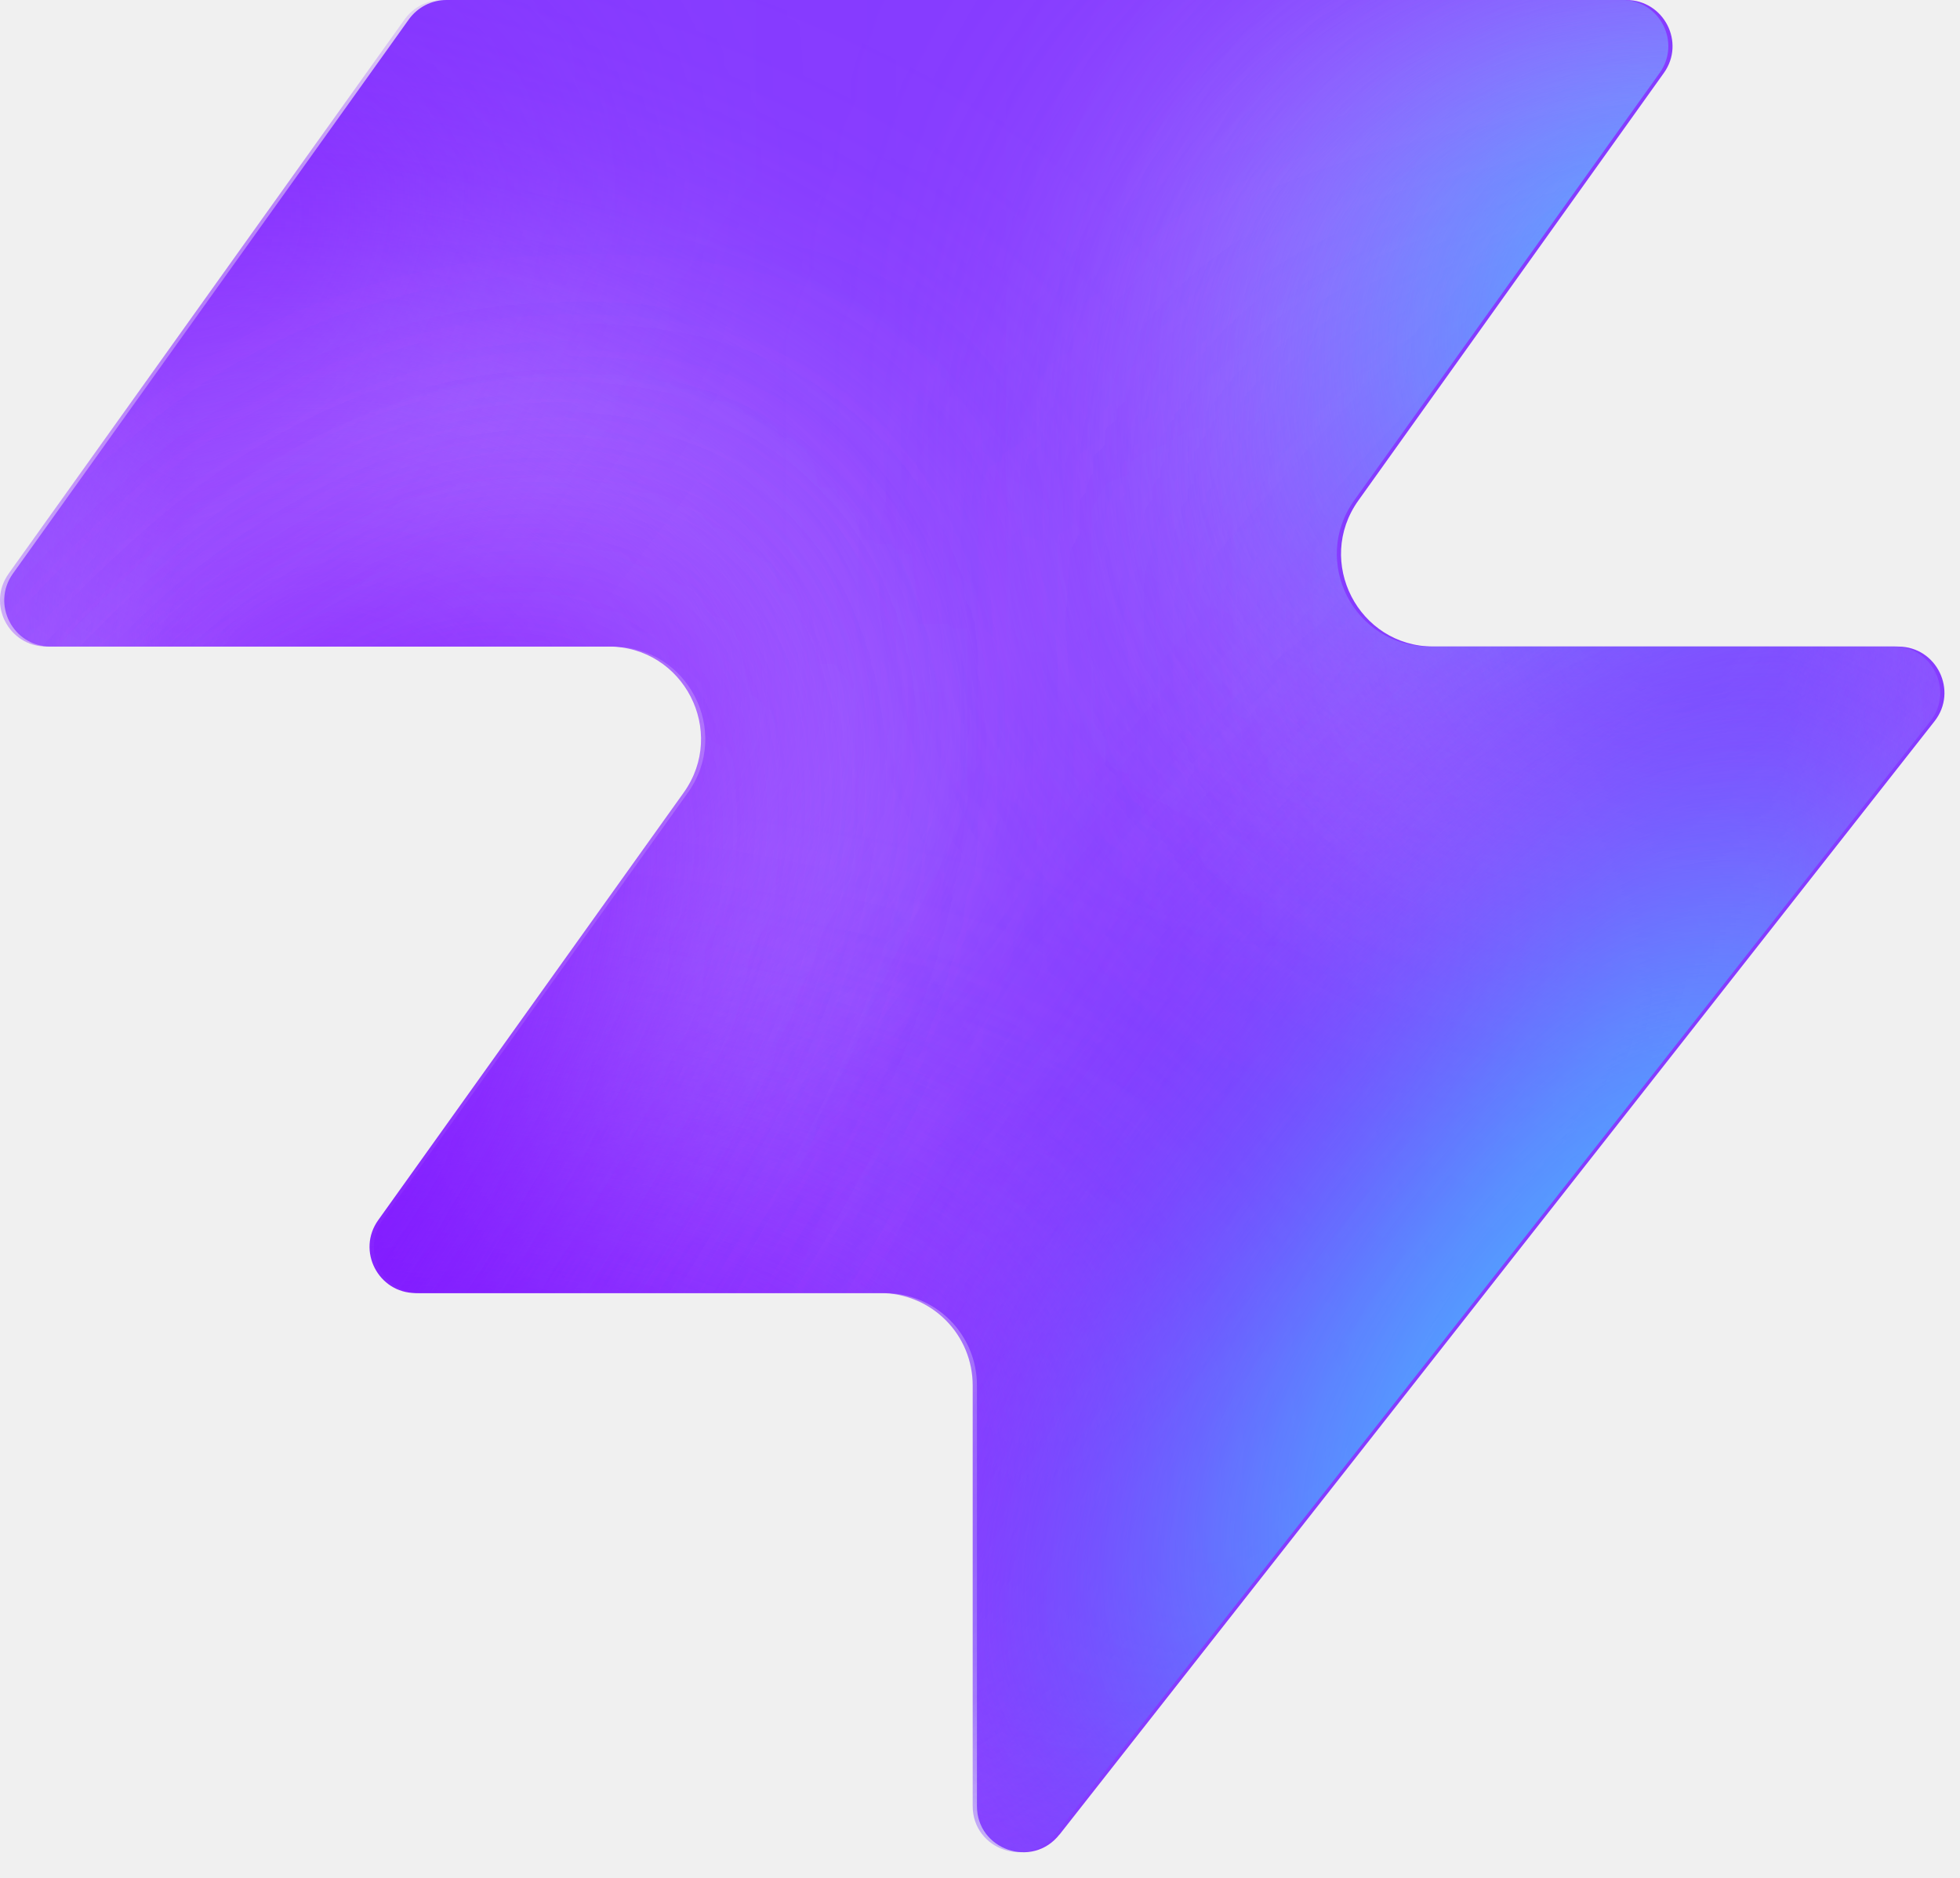
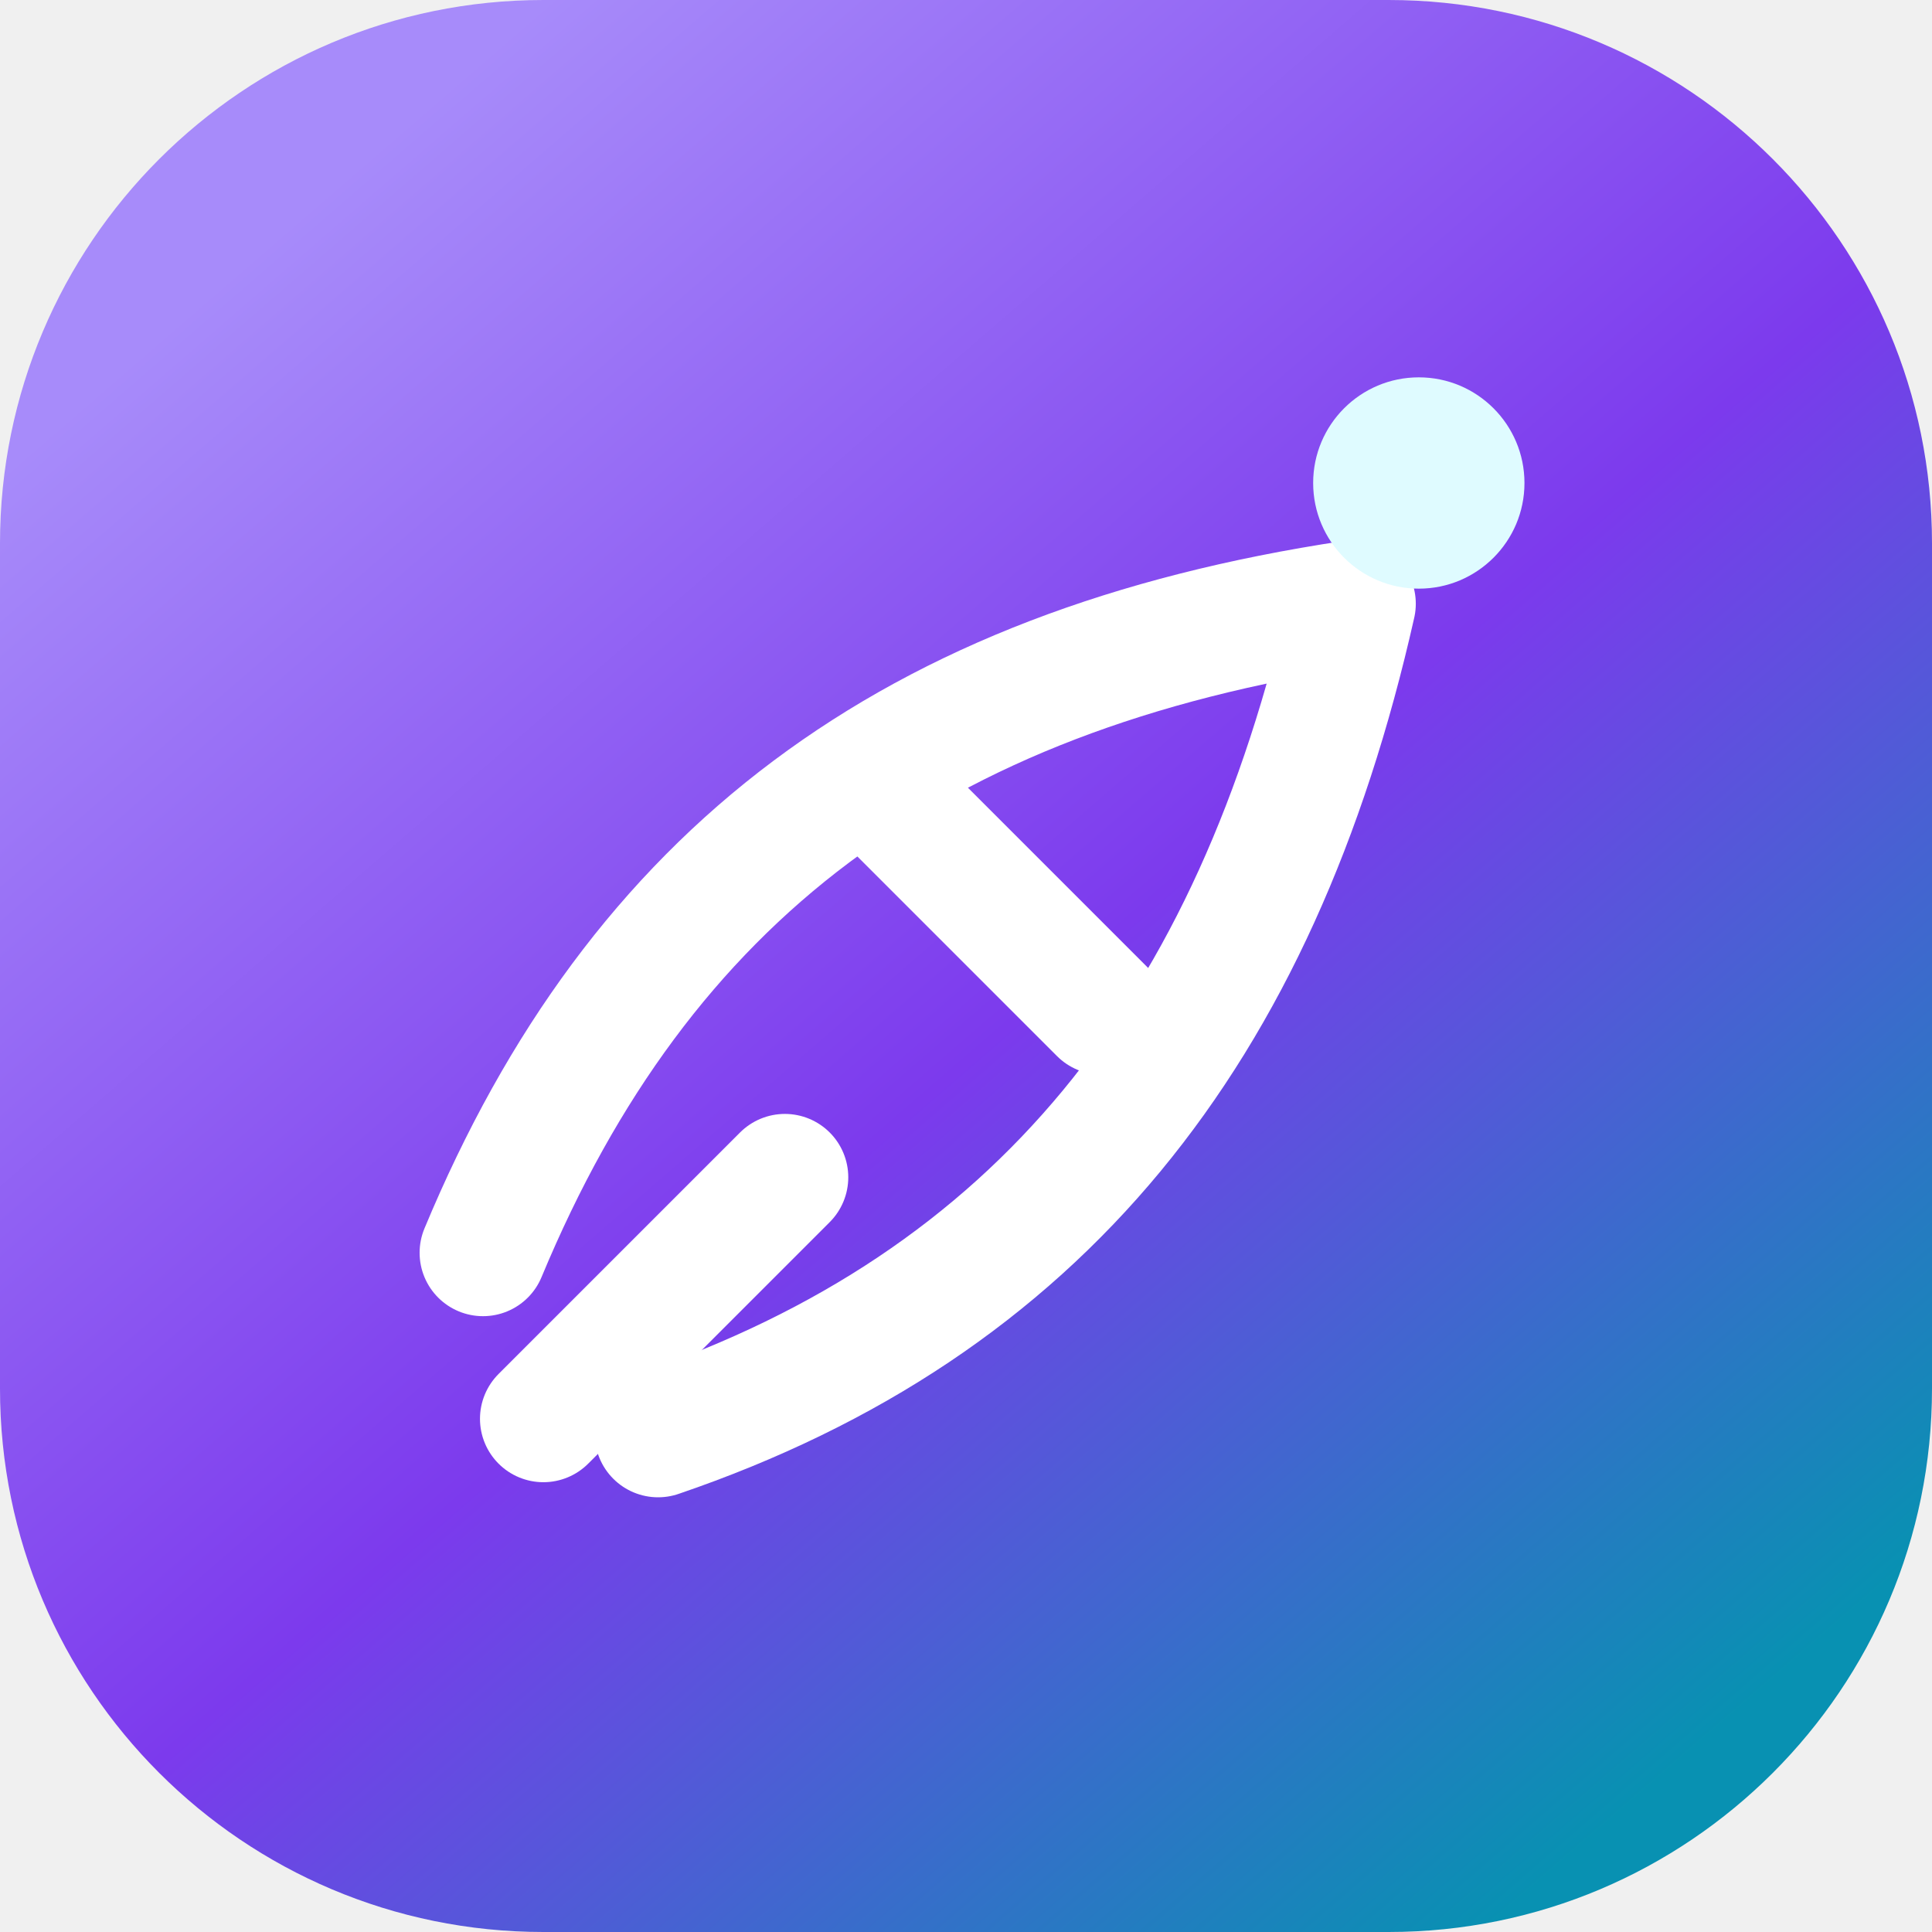
- <svg xmlns="http://www.w3.org/2000/svg" width="48" height="46" fill="none" viewBox="0 0 48 46">
-   <path fill="#863bff" d="M25.946 44.938c-.664.845-2.021.375-2.021-.698V33.937a2.26 2.26 0 0 0-2.262-2.262H10.287c-.92 0-1.456-1.04-.92-1.788l7.48-10.471c1.07-1.497 0-3.578-1.842-3.578H1.237c-.92 0-1.456-1.04-.92-1.788L10.013.474c.214-.297.556-.474.92-.474h28.894c.92 0 1.456 1.04.92 1.788l-7.48 10.471c-1.07 1.498 0 3.579 1.842 3.579h11.377c.943 0 1.473 1.088.89 1.83L25.947 44.94z" style="fill:#863bff;fill:color(display-p3 .525 .23 1);fill-opacity:1" />
-   <mask id="a" width="48" height="46" x="0" y="0" maskUnits="userSpaceOnUse" style="mask-type:alpha">
-     <path fill="#000" d="M25.842 44.938c-.664.844-2.021.375-2.021-.698V33.937a2.26 2.26 0 0 0-2.262-2.262H10.183c-.92 0-1.456-1.04-.92-1.788l7.48-10.471c1.07-1.498 0-3.579-1.842-3.579H1.133c-.92 0-1.456-1.04-.92-1.787L9.91.473c.214-.297.556-.474.92-.474h28.894c.92 0 1.456 1.04.92 1.788l-7.48 10.471c-1.07 1.498 0 3.578 1.842 3.578h11.377c.943 0 1.473 1.088.89 1.832L25.843 44.94z" style="fill:#000;fill-opacity:1" />
-   </mask>
-   <g mask="url(#a)">
-     <g filter="url(#b)">
-       <ellipse cx="5.508" cy="14.704" fill="#ede6ff" rx="5.508" ry="14.704" style="fill:#ede6ff;fill:color(display-p3 .927 .903 1);fill-opacity:1" transform="matrix(.00324 1 1 -.00324 -4.47 31.516)" />
-     </g>
-     <g filter="url(#c)">
-       <ellipse cx="10.399" cy="29.851" fill="#ede6ff" rx="10.399" ry="29.851" style="fill:#ede6ff;fill:color(display-p3 .927 .903 1);fill-opacity:1" transform="matrix(.00324 1 1 -.00324 -39.328 7.883)" />
-     </g>
-     <g filter="url(#d)">
-       <ellipse cx="5.508" cy="30.487" fill="#7e14ff" rx="5.508" ry="30.487" style="fill:#7e14ff;fill:color(display-p3 .492 .077 1);fill-opacity:1" transform="rotate(89.814 -25.913 -14.639)scale(1 -1)" />
-     </g>
-     <g filter="url(#e)">
-       <ellipse cx="5.508" cy="30.599" fill="#7e14ff" rx="5.508" ry="30.599" style="fill:#7e14ff;fill:color(display-p3 .492 .077 1);fill-opacity:1" transform="rotate(89.814 -32.644 -3.334)scale(1 -1)" />
-     </g>
-     <g filter="url(#f)">
-       <ellipse cx="5.508" cy="30.599" fill="#7e14ff" rx="5.508" ry="30.599" style="fill:#7e14ff;fill:color(display-p3 .492 .077 1);fill-opacity:1" transform="matrix(.00324 1 1 -.00324 -34.34 30.47)" />
-     </g>
-     <g filter="url(#g)">
-       <ellipse cx="14.072" cy="22.078" fill="#ede6ff" rx="14.072" ry="22.078" style="fill:#ede6ff;fill:color(display-p3 .927 .903 1);fill-opacity:1" transform="rotate(93.35 24.506 48.493)scale(-1 1)" />
-     </g>
-     <g filter="url(#h)">
-       <ellipse cx="3.47" cy="21.501" fill="#7e14ff" rx="3.47" ry="21.501" style="fill:#7e14ff;fill:color(display-p3 .492 .077 1);fill-opacity:1" transform="rotate(89.009 28.708 47.59)scale(-1 1)" />
-     </g>
-     <g filter="url(#i)">
-       <ellipse cx="3.47" cy="21.501" fill="#7e14ff" rx="3.47" ry="21.501" style="fill:#7e14ff;fill:color(display-p3 .492 .077 1);fill-opacity:1" transform="rotate(89.009 28.708 47.59)scale(-1 1)" />
-     </g>
-     <g filter="url(#j)">
-       <ellipse cx=".387" cy="8.972" fill="#7e14ff" rx="4.407" ry="29.108" style="fill:#7e14ff;fill:color(display-p3 .492 .077 1);fill-opacity:1" transform="rotate(39.51 .387 8.972)" />
-     </g>
-     <g filter="url(#k)">
-       <ellipse cx="47.523" cy="-6.092" fill="#7e14ff" rx="4.407" ry="29.108" style="fill:#7e14ff;fill:color(display-p3 .492 .077 1);fill-opacity:1" transform="rotate(37.892 47.523 -6.092)" />
-     </g>
-     <g filter="url(#l)">
-       <ellipse cx="41.412" cy="6.333" fill="#47bfff" rx="5.971" ry="9.665" style="fill:#47bfff;fill:color(display-p3 .28 .748 1);fill-opacity:1" transform="rotate(37.892 41.412 6.333)" />
-     </g>
-     <g filter="url(#m)">
-       <ellipse cx="-1.879" cy="38.332" fill="#7e14ff" rx="4.407" ry="29.108" style="fill:#7e14ff;fill:color(display-p3 .492 .077 1);fill-opacity:1" transform="rotate(37.892 -1.88 38.332)" />
-     </g>
-     <g filter="url(#n)">
-       <ellipse cx="-1.879" cy="38.332" fill="#7e14ff" rx="4.407" ry="29.108" style="fill:#7e14ff;fill:color(display-p3 .492 .077 1);fill-opacity:1" transform="rotate(37.892 -1.88 38.332)" />
-     </g>
-     <g filter="url(#o)">
-       <ellipse cx="35.651" cy="29.907" fill="#7e14ff" rx="4.407" ry="29.108" style="fill:#7e14ff;fill:color(display-p3 .492 .077 1);fill-opacity:1" transform="rotate(37.892 35.651 29.907)" />
-     </g>
-     <g filter="url(#p)">
-       <ellipse cx="38.418" cy="32.4" fill="#47bfff" rx="5.971" ry="15.297" style="fill:#47bfff;fill:color(display-p3 .28 .748 1);fill-opacity:1" transform="rotate(37.892 38.418 32.4)" />
-     </g>
-   </g>
+ <svg xmlns="http://www.w3.org/2000/svg" viewBox="0 0 64 64">
  <defs>
-     <filter id="b" width="60.045" height="41.654" x="-19.77" y="16.149" color-interpolation-filters="sRGB" filterUnits="userSpaceOnUse">
-       <feFlood flood-opacity="0" result="BackgroundImageFix" />
-       <feBlend in="SourceGraphic" in2="BackgroundImageFix" result="shape" />
-       <feGaussianBlur result="effect1_foregroundBlur_2002_17158" stdDeviation="7.659" />
-     </filter>
-     <filter id="c" width="90.34" height="51.437" x="-54.613" y="-7.533" color-interpolation-filters="sRGB" filterUnits="userSpaceOnUse">
-       <feFlood flood-opacity="0" result="BackgroundImageFix" />
-       <feBlend in="SourceGraphic" in2="BackgroundImageFix" result="shape" />
-       <feGaussianBlur result="effect1_foregroundBlur_2002_17158" stdDeviation="7.659" />
-     </filter>
-     <filter id="d" width="79.355" height="29.4" x="-49.64" y="2.03" color-interpolation-filters="sRGB" filterUnits="userSpaceOnUse">
-       <feFlood flood-opacity="0" result="BackgroundImageFix" />
-       <feBlend in="SourceGraphic" in2="BackgroundImageFix" result="shape" />
-       <feGaussianBlur result="effect1_foregroundBlur_2002_17158" stdDeviation="4.596" />
-     </filter>
-     <filter id="e" width="79.579" height="29.4" x="-45.045" y="20.029" color-interpolation-filters="sRGB" filterUnits="userSpaceOnUse">
-       <feFlood flood-opacity="0" result="BackgroundImageFix" />
-       <feBlend in="SourceGraphic" in2="BackgroundImageFix" result="shape" />
-       <feGaussianBlur result="effect1_foregroundBlur_2002_17158" stdDeviation="4.596" />
-     </filter>
-     <filter id="f" width="79.579" height="29.4" x="-43.513" y="21.178" color-interpolation-filters="sRGB" filterUnits="userSpaceOnUse">
-       <feFlood flood-opacity="0" result="BackgroundImageFix" />
-       <feBlend in="SourceGraphic" in2="BackgroundImageFix" result="shape" />
-       <feGaussianBlur result="effect1_foregroundBlur_2002_17158" stdDeviation="4.596" />
-     </filter>
-     <filter id="g" width="74.749" height="58.852" x="15.756" y="-17.901" color-interpolation-filters="sRGB" filterUnits="userSpaceOnUse">
-       <feFlood flood-opacity="0" result="BackgroundImageFix" />
-       <feBlend in="SourceGraphic" in2="BackgroundImageFix" result="shape" />
-       <feGaussianBlur result="effect1_foregroundBlur_2002_17158" stdDeviation="7.659" />
-     </filter>
-     <filter id="h" width="61.377" height="25.362" x="23.548" y="2.284" color-interpolation-filters="sRGB" filterUnits="userSpaceOnUse">
-       <feFlood flood-opacity="0" result="BackgroundImageFix" />
-       <feBlend in="SourceGraphic" in2="BackgroundImageFix" result="shape" />
-       <feGaussianBlur result="effect1_foregroundBlur_2002_17158" stdDeviation="4.596" />
-     </filter>
-     <filter id="i" width="61.377" height="25.362" x="23.548" y="2.284" color-interpolation-filters="sRGB" filterUnits="userSpaceOnUse">
-       <feFlood flood-opacity="0" result="BackgroundImageFix" />
-       <feBlend in="SourceGraphic" in2="BackgroundImageFix" result="shape" />
-       <feGaussianBlur result="effect1_foregroundBlur_2002_17158" stdDeviation="4.596" />
-     </filter>
-     <filter id="j" width="56.045" height="63.649" x="-27.636" y="-22.853" color-interpolation-filters="sRGB" filterUnits="userSpaceOnUse">
-       <feFlood flood-opacity="0" result="BackgroundImageFix" />
-       <feBlend in="SourceGraphic" in2="BackgroundImageFix" result="shape" />
-       <feGaussianBlur result="effect1_foregroundBlur_2002_17158" stdDeviation="4.596" />
-     </filter>
-     <filter id="k" width="54.814" height="64.646" x="20.116" y="-38.415" color-interpolation-filters="sRGB" filterUnits="userSpaceOnUse">
-       <feFlood flood-opacity="0" result="BackgroundImageFix" />
-       <feBlend in="SourceGraphic" in2="BackgroundImageFix" result="shape" />
-       <feGaussianBlur result="effect1_foregroundBlur_2002_17158" stdDeviation="4.596" />
-     </filter>
-     <filter id="l" width="33.541" height="35.313" x="24.641" y="-11.323" color-interpolation-filters="sRGB" filterUnits="userSpaceOnUse">
-       <feFlood flood-opacity="0" result="BackgroundImageFix" />
-       <feBlend in="SourceGraphic" in2="BackgroundImageFix" result="shape" />
-       <feGaussianBlur result="effect1_foregroundBlur_2002_17158" stdDeviation="4.596" />
-     </filter>
-     <filter id="m" width="54.814" height="64.646" x="-29.286" y="6.009" color-interpolation-filters="sRGB" filterUnits="userSpaceOnUse">
-       <feFlood flood-opacity="0" result="BackgroundImageFix" />
-       <feBlend in="SourceGraphic" in2="BackgroundImageFix" result="shape" />
-       <feGaussianBlur result="effect1_foregroundBlur_2002_17158" stdDeviation="4.596" />
-     </filter>
-     <filter id="n" width="54.814" height="64.646" x="-29.286" y="6.009" color-interpolation-filters="sRGB" filterUnits="userSpaceOnUse">
-       <feFlood flood-opacity="0" result="BackgroundImageFix" />
-       <feBlend in="SourceGraphic" in2="BackgroundImageFix" result="shape" />
-       <feGaussianBlur result="effect1_foregroundBlur_2002_17158" stdDeviation="4.596" />
-     </filter>
-     <filter id="o" width="54.814" height="64.646" x="8.244" y="-2.416" color-interpolation-filters="sRGB" filterUnits="userSpaceOnUse">
-       <feFlood flood-opacity="0" result="BackgroundImageFix" />
-       <feBlend in="SourceGraphic" in2="BackgroundImageFix" result="shape" />
-       <feGaussianBlur result="effect1_foregroundBlur_2002_17158" stdDeviation="4.596" />
-     </filter>
-     <filter id="p" width="39.409" height="43.623" x="18.713" y="10.588" color-interpolation-filters="sRGB" filterUnits="userSpaceOnUse">
-       <feFlood flood-opacity="0" result="BackgroundImageFix" />
-       <feBlend in="SourceGraphic" in2="BackgroundImageFix" result="shape" />
-       <feGaussianBlur result="effect1_foregroundBlur_2002_17158" stdDeviation="4.596" />
-     </filter>
+     <linearGradient id="careerpilot-favicon-gradient" x1="10" y1="7" x2="55" y2="59" gradientUnits="userSpaceOnUse">
+       <stop stop-color="#a78bfa" />
+       <stop offset="0.52" stop-color="#7c3aed" />
+       <stop offset="1" stop-color="#0891b2" />
+     </linearGradient>
  </defs>
+   <rect width="64" height="64" rx="18" fill="url(#careerpilot-favicon-gradient)" />
+   <path d="M16 41.5C21.2 29 30.2 22.2 44.8 20c-3.2 14.2-10.4 23.2-23 27.5" fill="none" stroke="#fff" stroke-width="4.2" stroke-linecap="round" stroke-linejoin="round" />
+   <path d="m18 47 8-8m3-13 7.5 7.5" fill="none" stroke="#fff" stroke-width="4.2" stroke-linecap="round" />
+   <circle cx="47" cy="16" r="3.5" fill="#dffbff" />
</svg>
